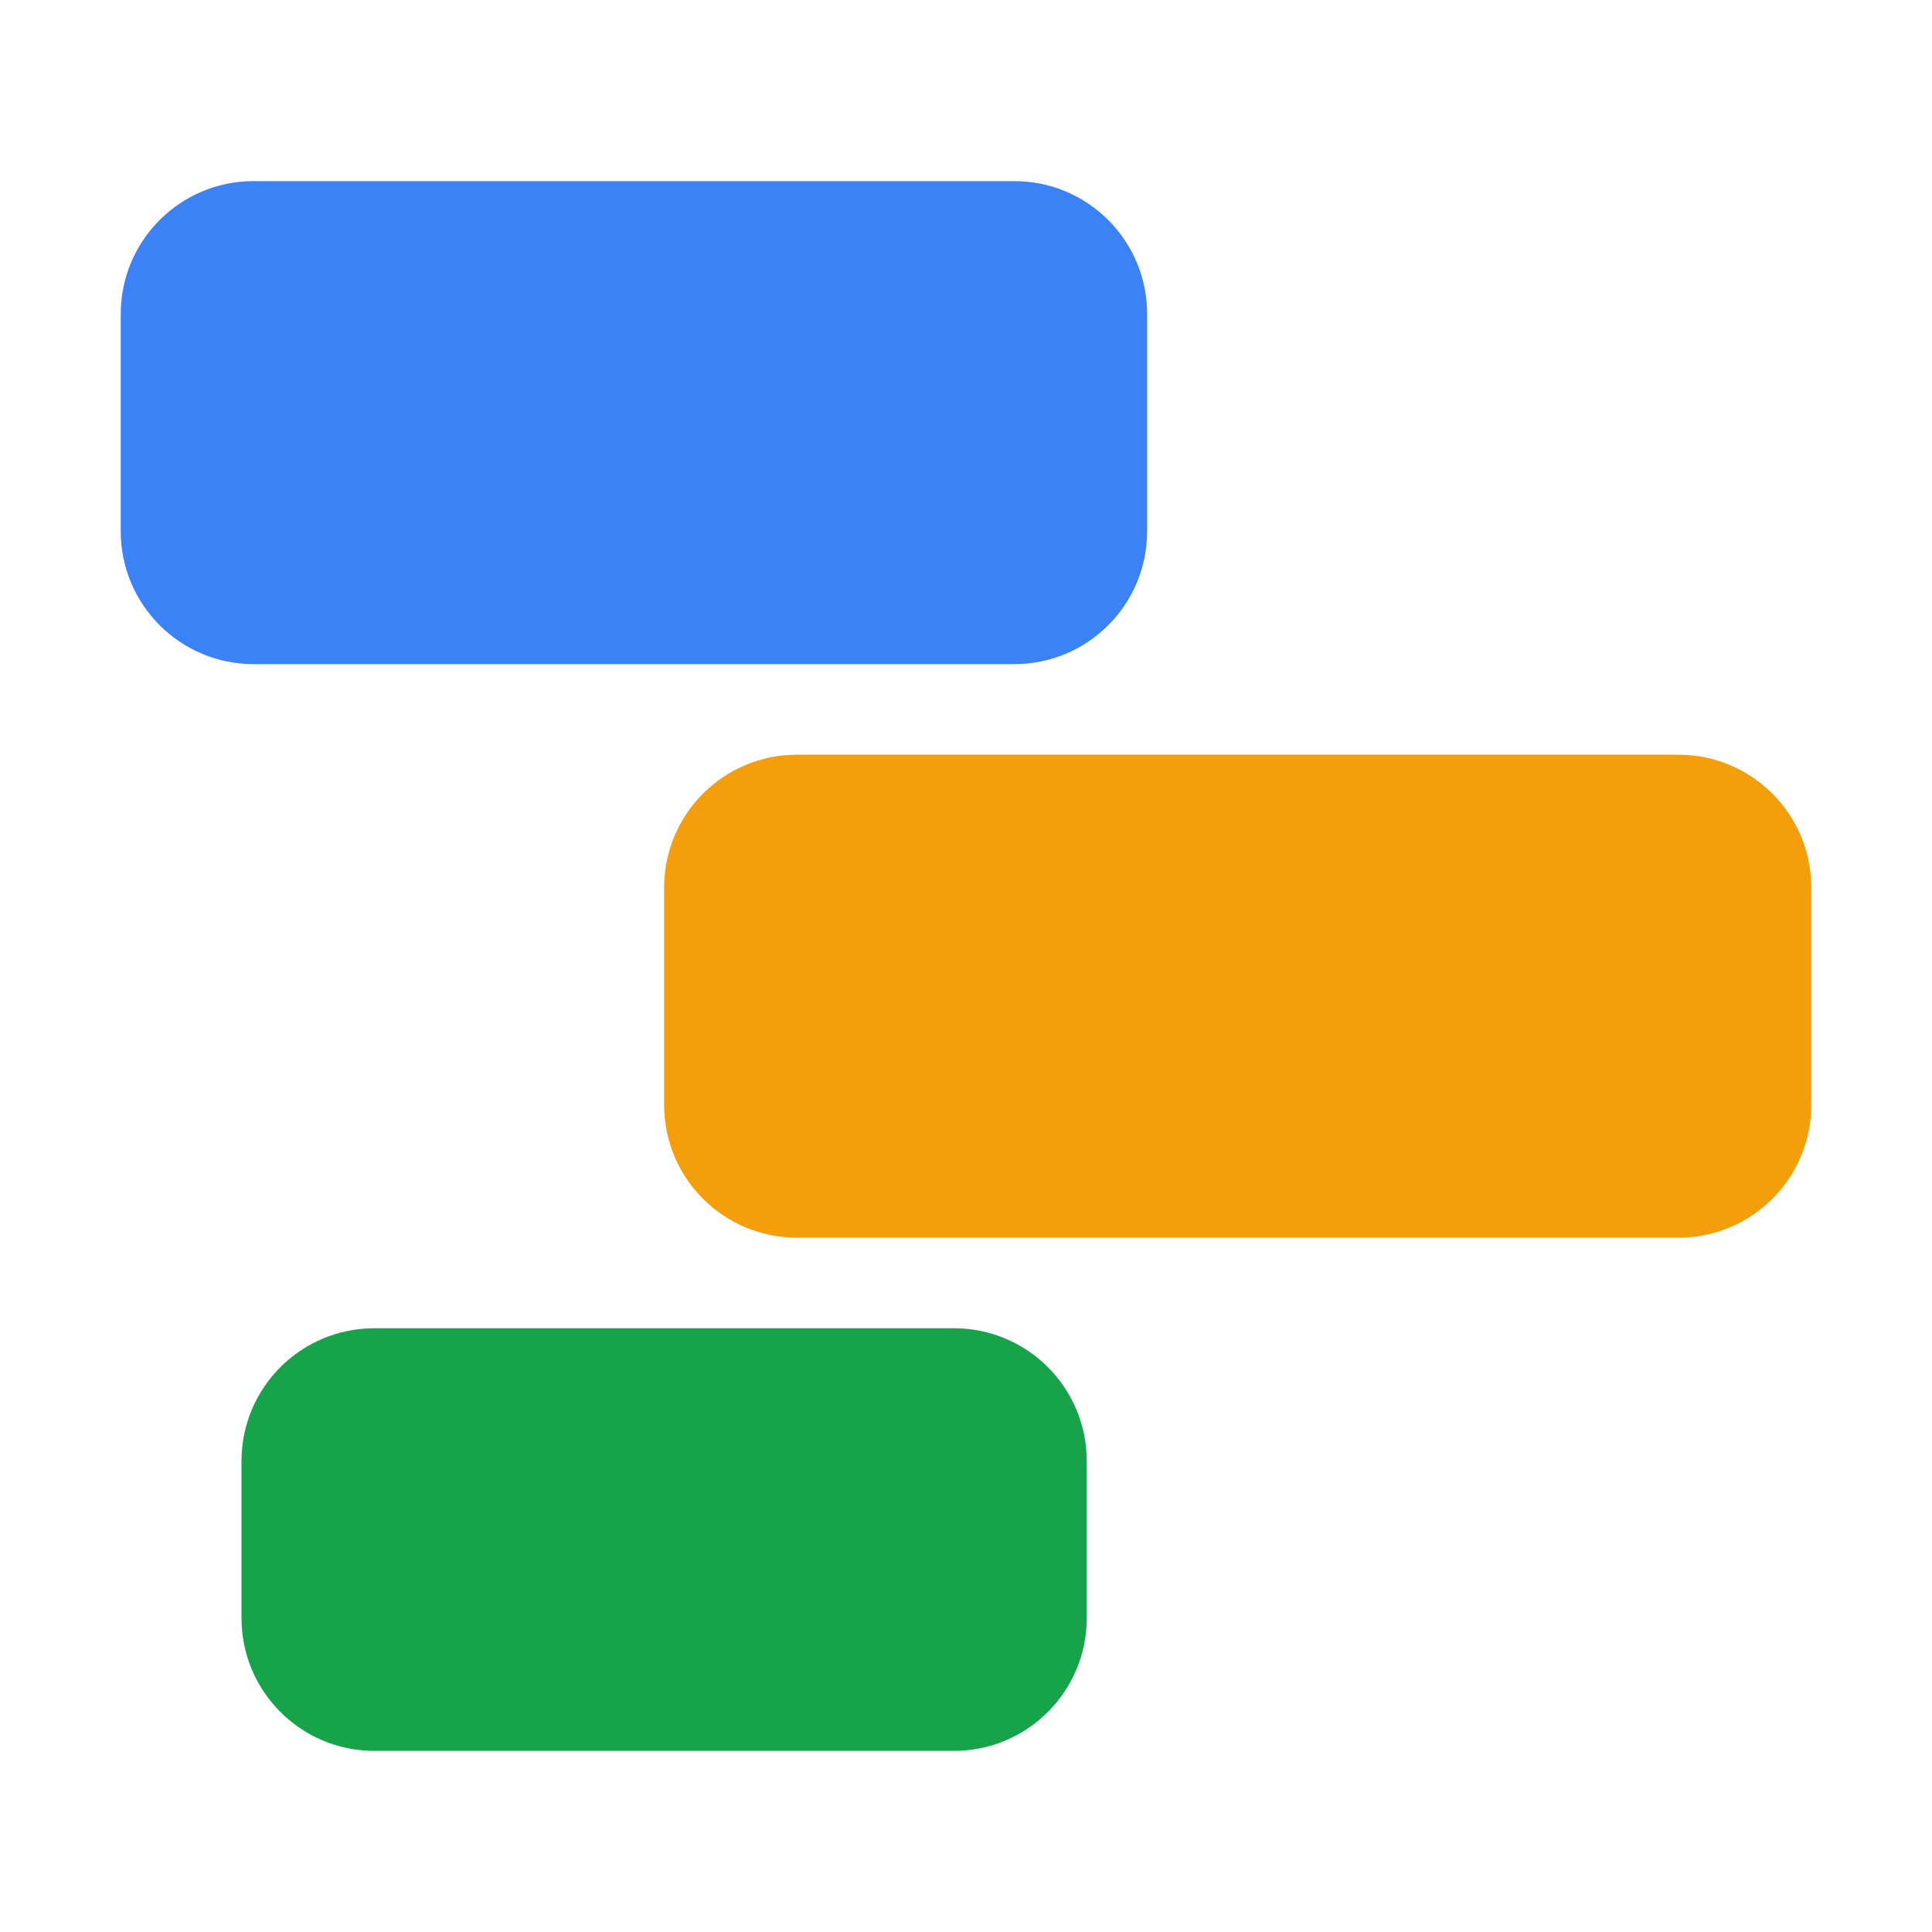
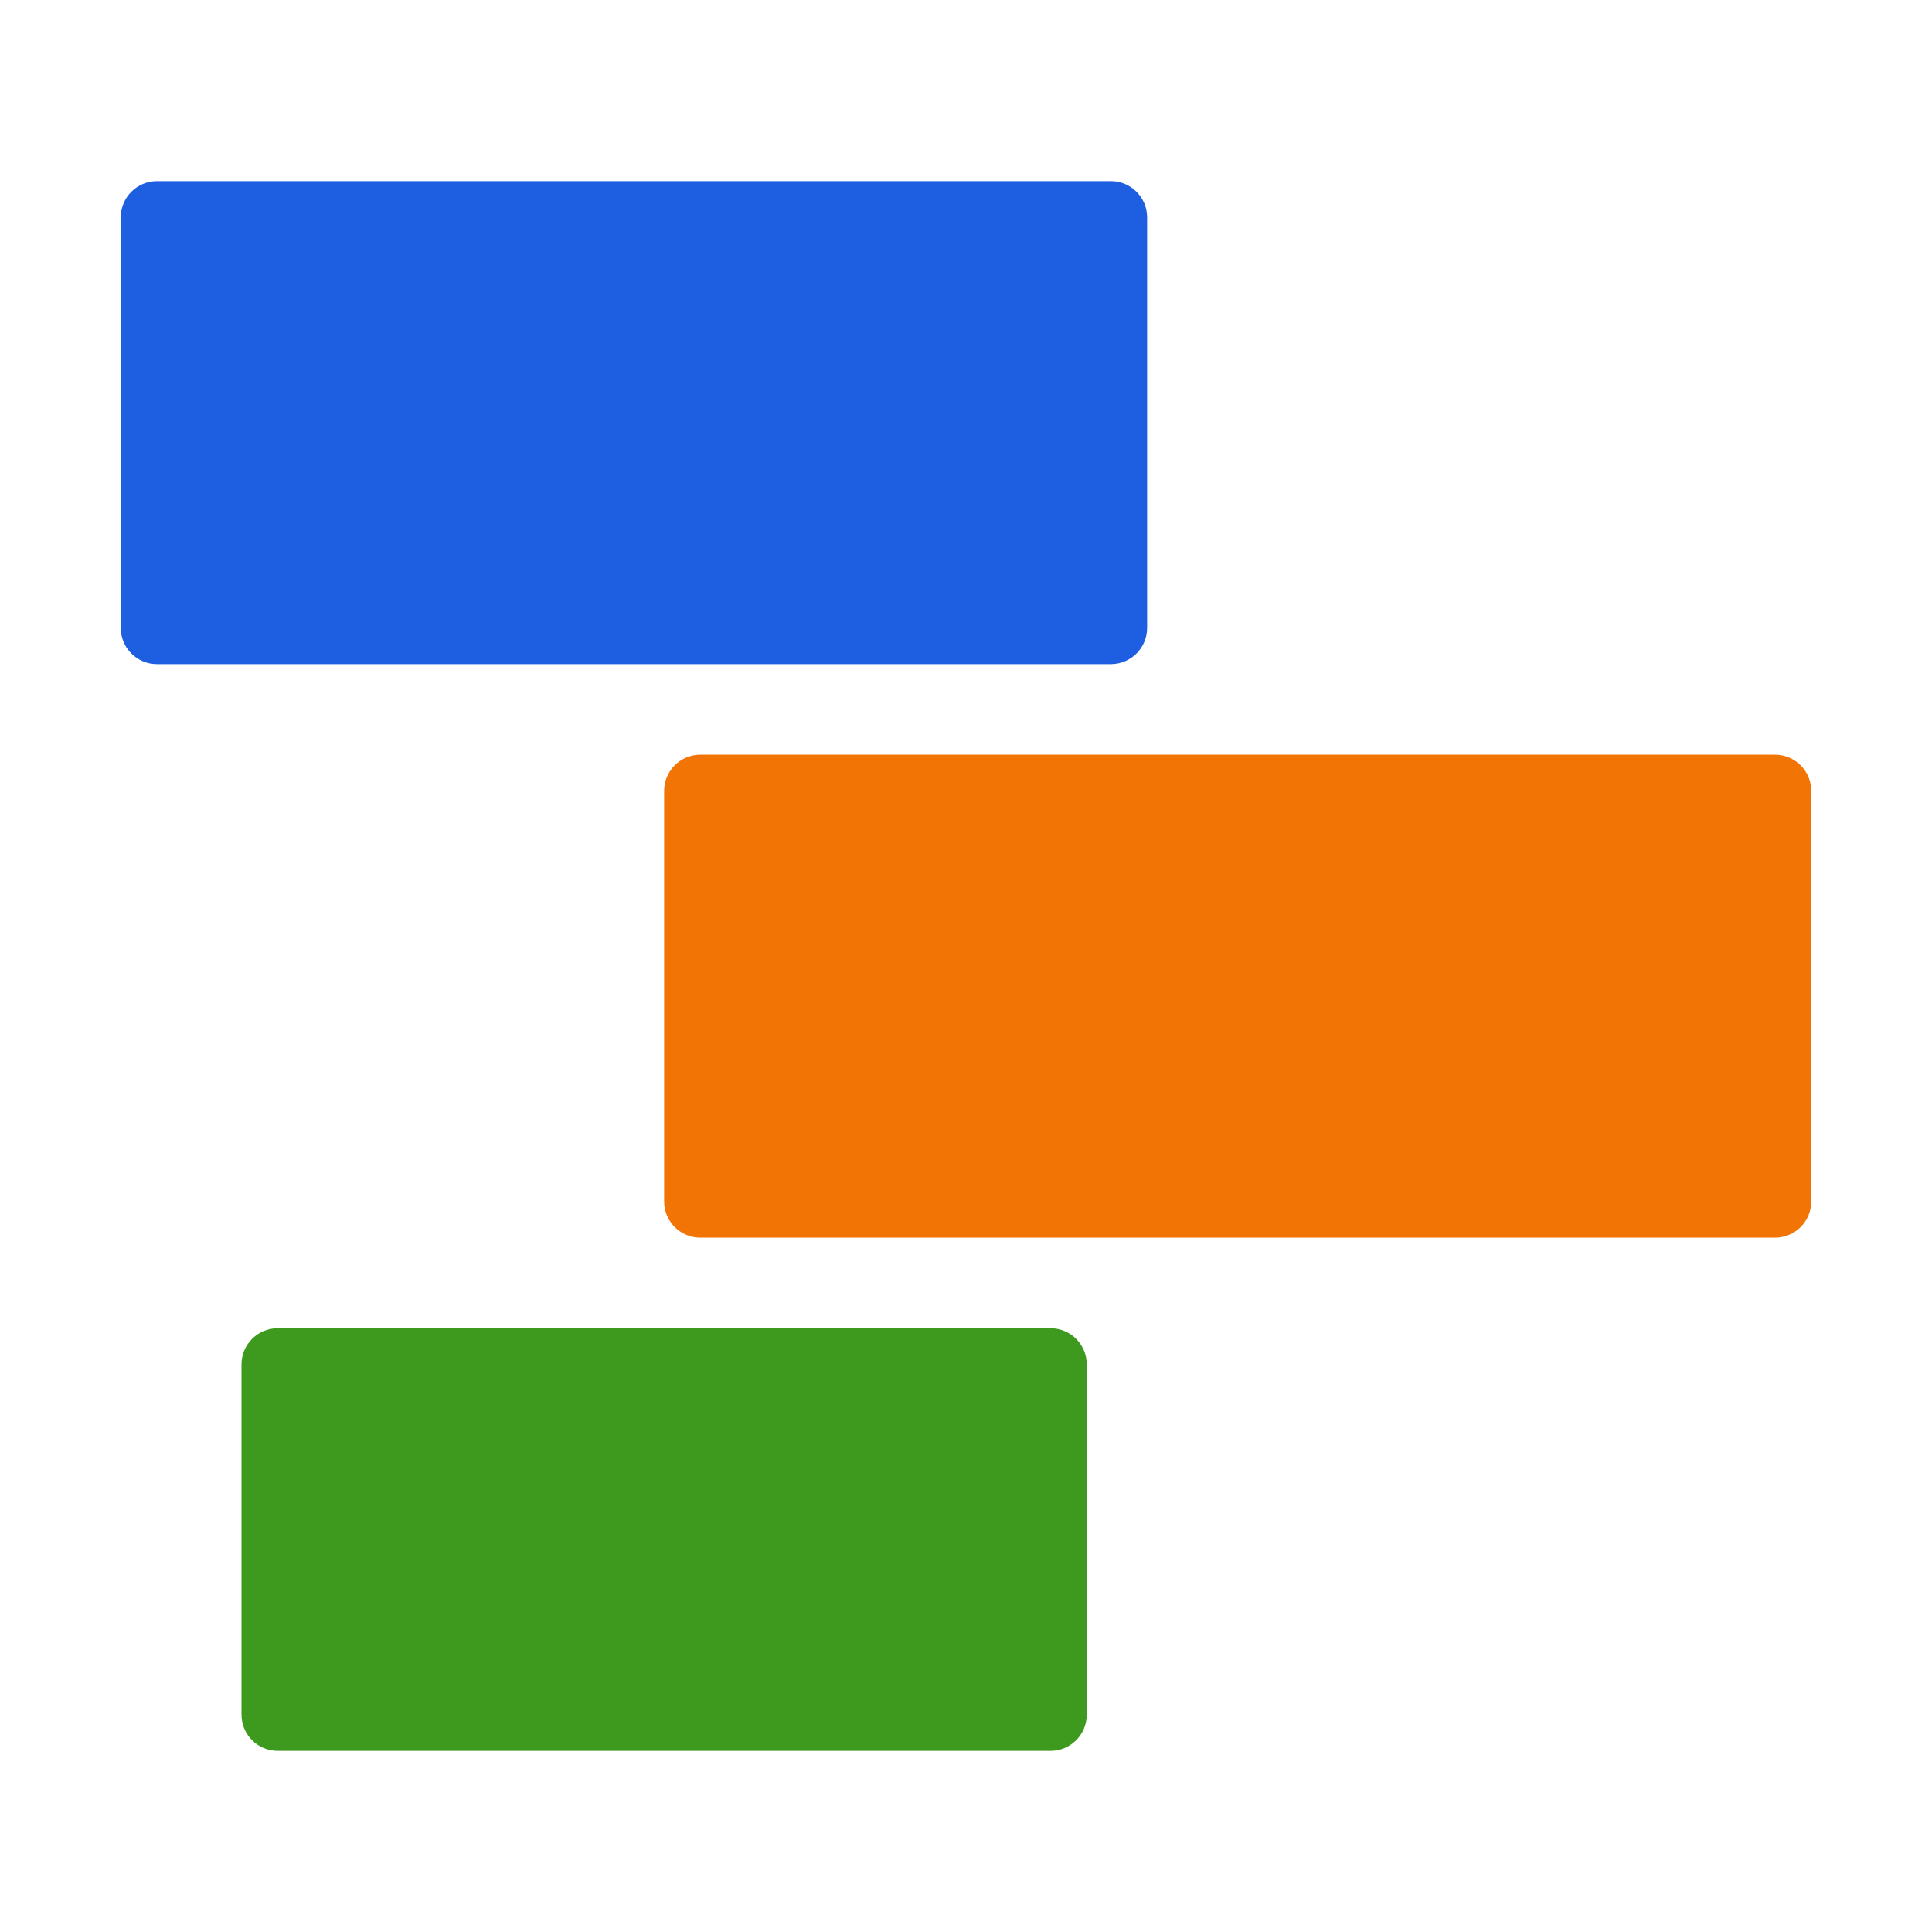
<svg xmlns="http://www.w3.org/2000/svg" width="32" height="32" viewBox="0 0 32 32">
-   <rect x="2" y="3" width="17" height="8" rx="2.2" fill="#3b82f6" />
-   <rect x="11" y="12.5" width="19" height="8" rx="2.2" fill="#f59e0b" />
-   <rect x="4" y="22" width="14" height="7" rx="2.2" fill="#16a34a" />
+   <rect x="2" y="3" width="17" height="8" rx="0.6" fill="#1d5fe0" />
+   <rect x="11" y="12.5" width="19" height="8" rx="0.6" fill="#f27405" />
+   <rect x="4" y="22" width="14" height="7" rx="0.6" fill="#3d9a1f" />
</svg>
